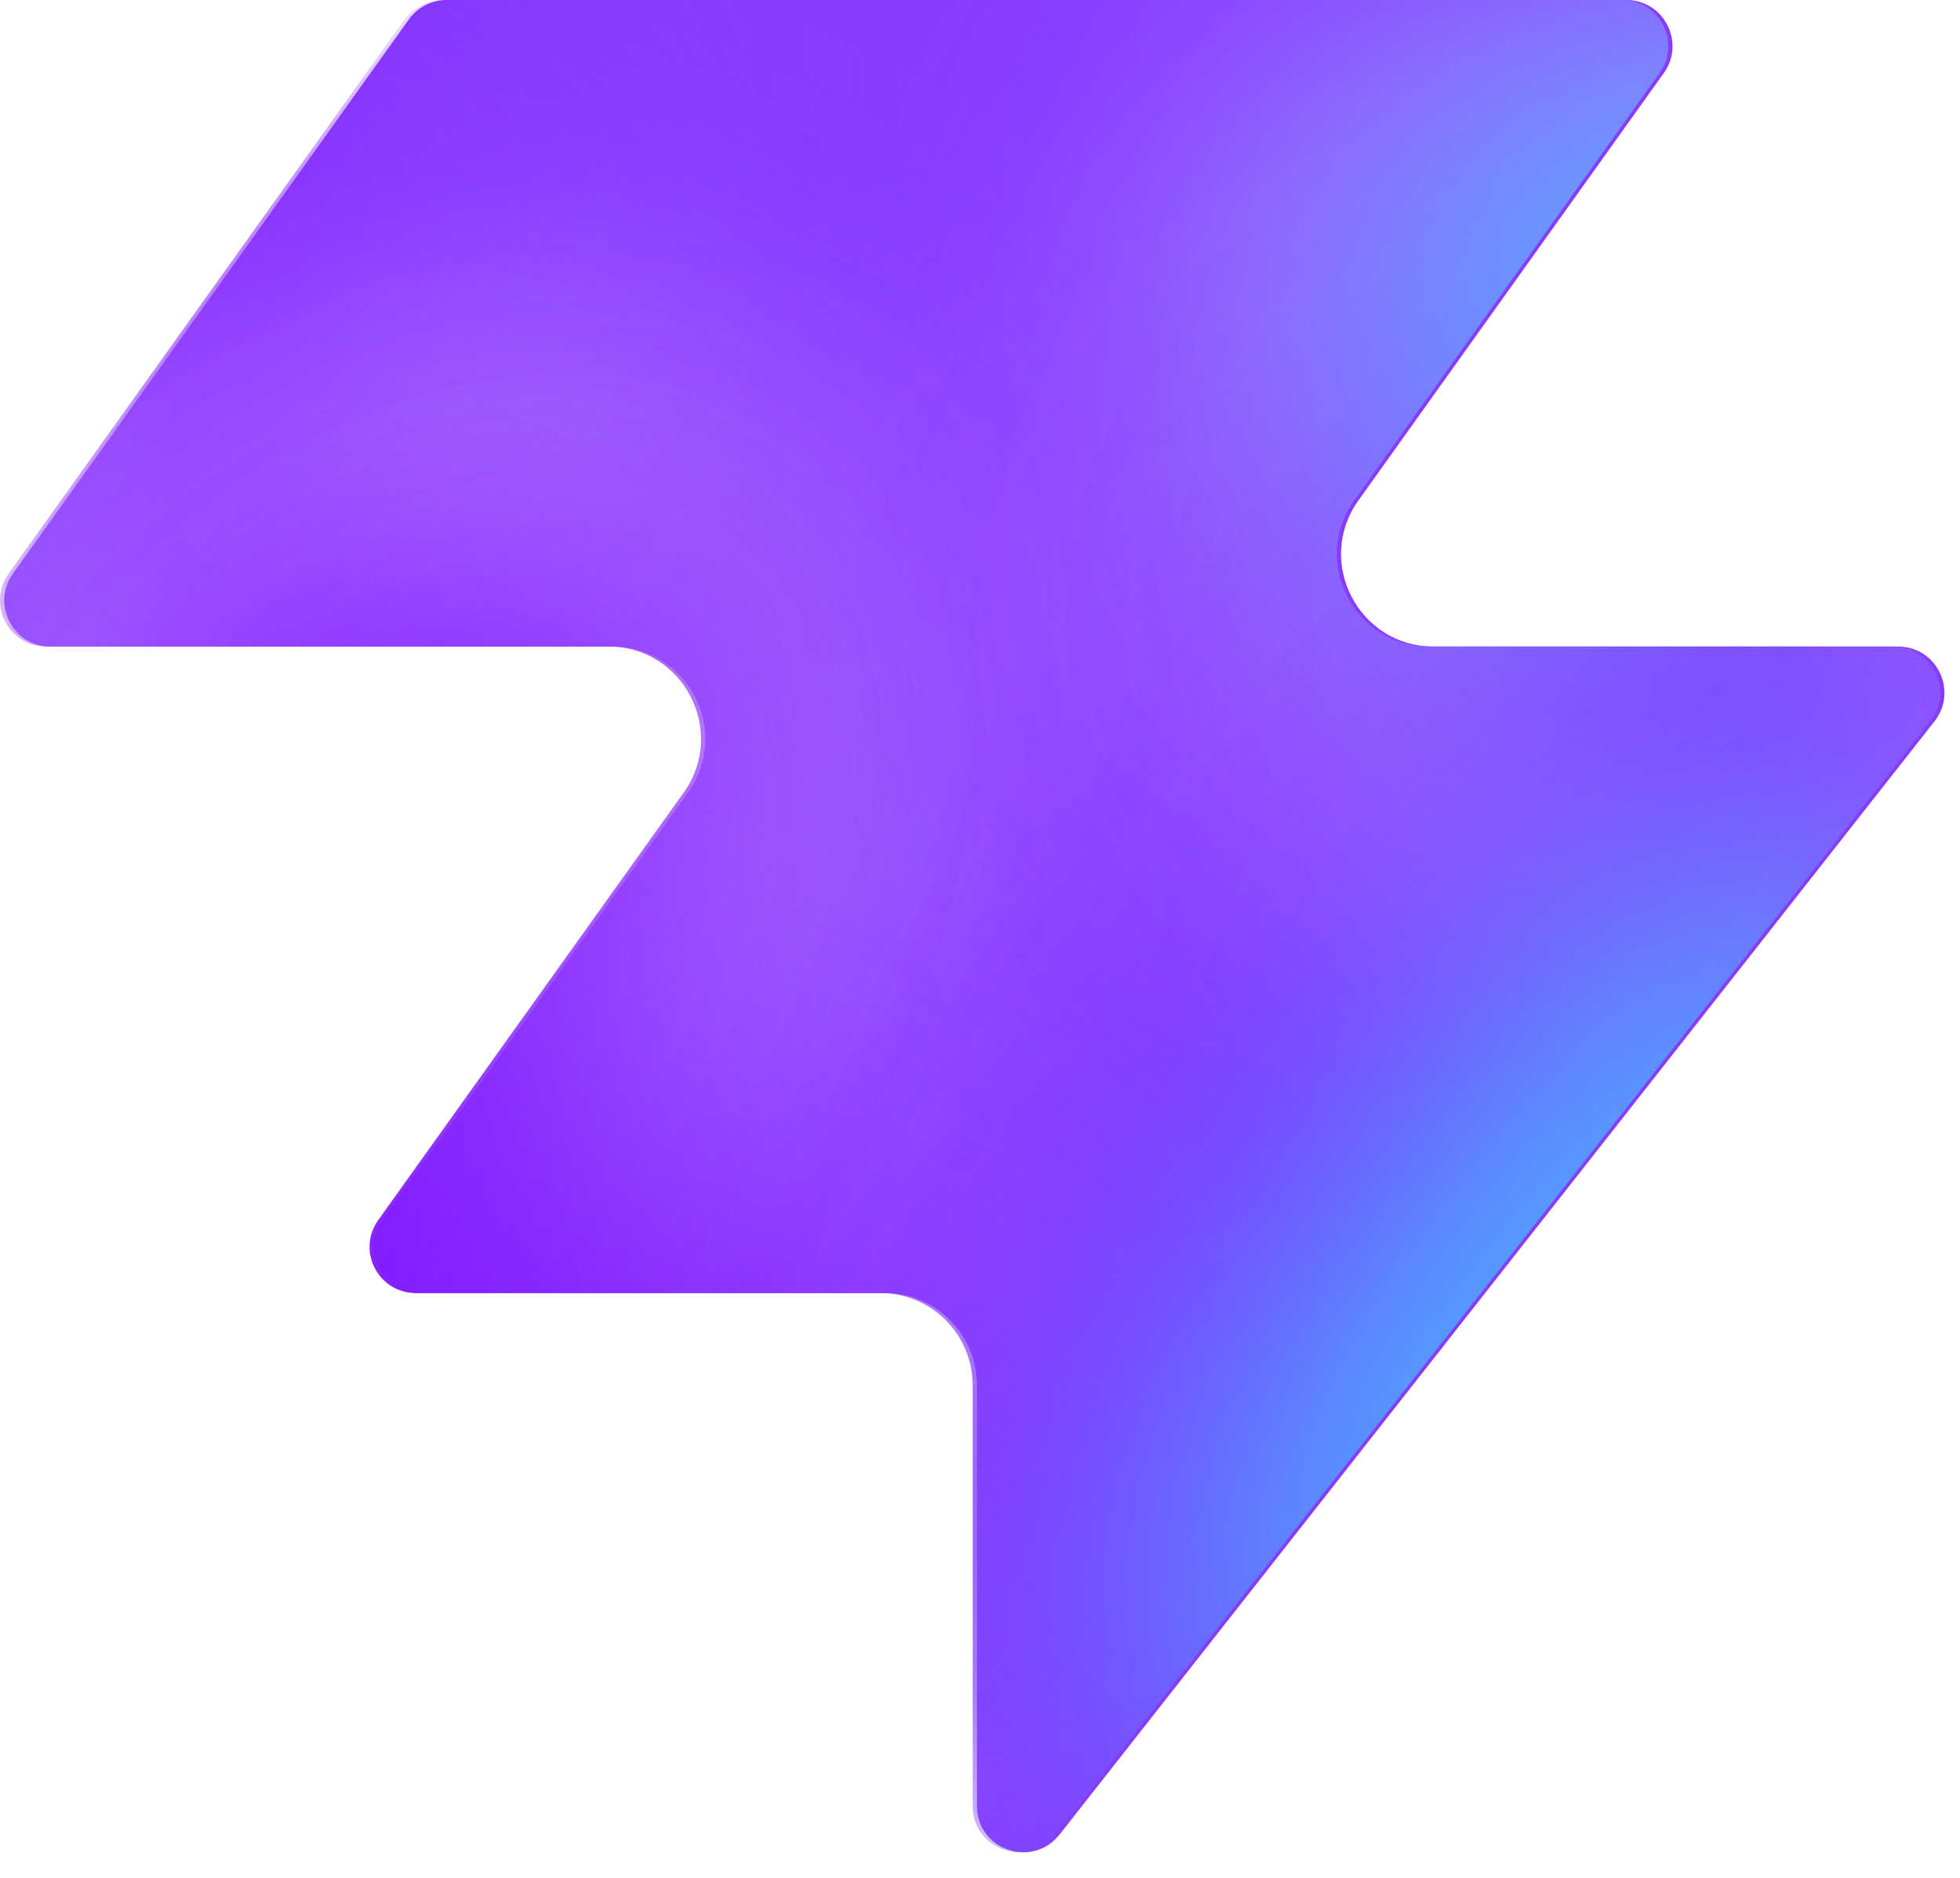
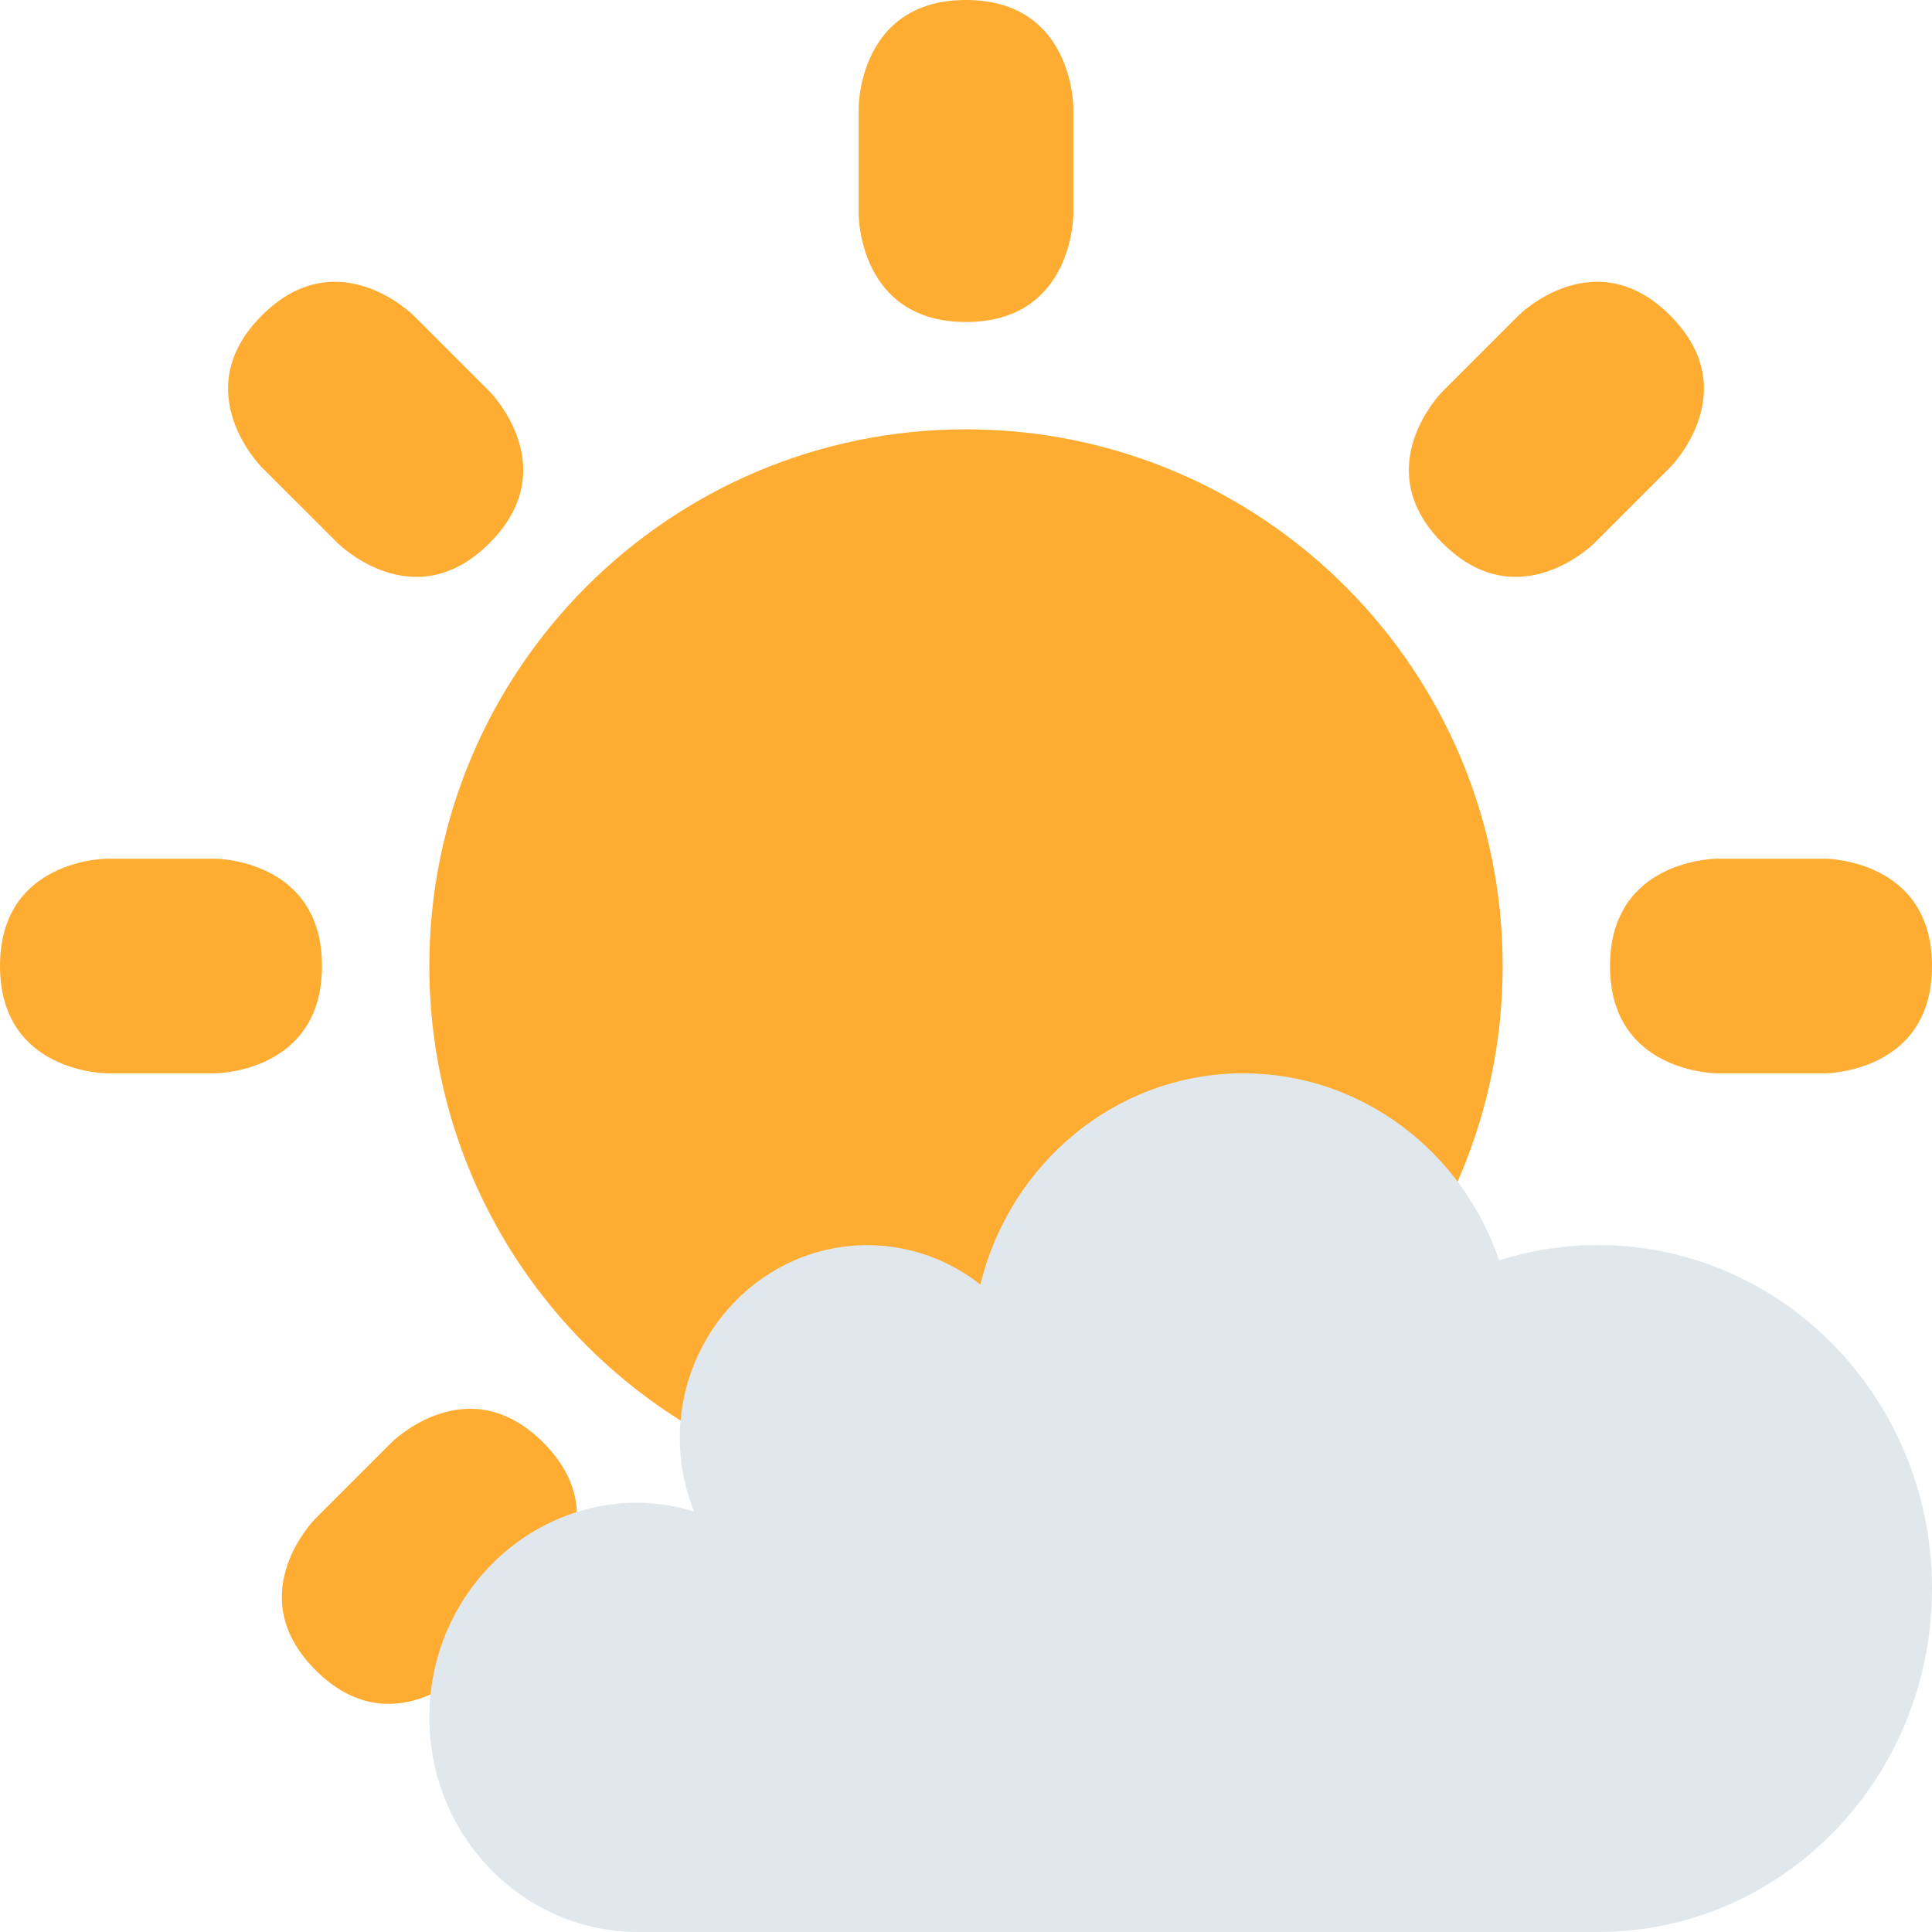
- <svg xmlns="http://www.w3.org/2000/svg" width="48" height="46" fill="none" viewBox="0 0 48 46">
-   <path fill="#863bff" d="M25.946 44.938c-.664.845-2.021.375-2.021-.698V33.937a2.26 2.26 0 0 0-2.262-2.262H10.287c-.92 0-1.456-1.04-.92-1.788l7.48-10.471c1.07-1.497 0-3.578-1.842-3.578H1.237c-.92 0-1.456-1.04-.92-1.788L10.013.474c.214-.297.556-.474.92-.474h28.894c.92 0 1.456 1.04.92 1.788l-7.48 10.471c-1.07 1.498 0 3.579 1.842 3.579h11.377c.943 0 1.473 1.088.89 1.83L25.947 44.94z" style="fill:#863bff;fill:color(display-p3 .525 .23 1);fill-opacity:1" />
-   <mask id="a" width="48" height="46" x="0" y="0" maskUnits="userSpaceOnUse" style="mask-type:alpha">
-     <path fill="#000" d="M25.842 44.938c-.664.844-2.021.375-2.021-.698V33.937a2.26 2.26 0 0 0-2.262-2.262H10.183c-.92 0-1.456-1.04-.92-1.788l7.48-10.471c1.07-1.498 0-3.579-1.842-3.579H1.133c-.92 0-1.456-1.04-.92-1.787L9.91.473c.214-.297.556-.474.92-.474h28.894c.92 0 1.456 1.04.92 1.788l-7.48 10.471c-1.07 1.498 0 3.578 1.842 3.578h11.377c.943 0 1.473 1.088.89 1.832L25.843 44.94z" style="fill:#000;fill-opacity:1" />
-   </mask>
-   <g mask="url(#a)">
-     <g filter="url(#b)">
-       <ellipse cx="5.508" cy="14.704" fill="#ede6ff" rx="5.508" ry="14.704" style="fill:#ede6ff;fill:color(display-p3 .927 .903 1);fill-opacity:1" transform="matrix(.00324 1 1 -.00324 -4.47 31.516)" />
-     </g>
-     <g filter="url(#c)">
-       <ellipse cx="10.399" cy="29.851" fill="#ede6ff" rx="10.399" ry="29.851" style="fill:#ede6ff;fill:color(display-p3 .927 .903 1);fill-opacity:1" transform="matrix(.00324 1 1 -.00324 -39.328 7.883)" />
-     </g>
-     <g filter="url(#d)">
-       <ellipse cx="5.508" cy="30.487" fill="#7e14ff" rx="5.508" ry="30.487" style="fill:#7e14ff;fill:color(display-p3 .492 .077 1);fill-opacity:1" transform="rotate(89.814 -25.913 -14.639)scale(1 -1)" />
-     </g>
-     <g filter="url(#e)">
-       <ellipse cx="5.508" cy="30.599" fill="#7e14ff" rx="5.508" ry="30.599" style="fill:#7e14ff;fill:color(display-p3 .492 .077 1);fill-opacity:1" transform="rotate(89.814 -32.644 -3.334)scale(1 -1)" />
-     </g>
-     <g filter="url(#f)">
-       <ellipse cx="5.508" cy="30.599" fill="#7e14ff" rx="5.508" ry="30.599" style="fill:#7e14ff;fill:color(display-p3 .492 .077 1);fill-opacity:1" transform="matrix(.00324 1 1 -.00324 -34.34 30.47)" />
-     </g>
-     <g filter="url(#g)">
-       <ellipse cx="14.072" cy="22.078" fill="#ede6ff" rx="14.072" ry="22.078" style="fill:#ede6ff;fill:color(display-p3 .927 .903 1);fill-opacity:1" transform="rotate(93.35 24.506 48.493)scale(-1 1)" />
-     </g>
-     <g filter="url(#h)">
-       <ellipse cx="3.47" cy="21.501" fill="#7e14ff" rx="3.47" ry="21.501" style="fill:#7e14ff;fill:color(display-p3 .492 .077 1);fill-opacity:1" transform="rotate(89.009 28.708 47.59)scale(-1 1)" />
-     </g>
-     <g filter="url(#i)">
-       <ellipse cx="3.47" cy="21.501" fill="#7e14ff" rx="3.47" ry="21.501" style="fill:#7e14ff;fill:color(display-p3 .492 .077 1);fill-opacity:1" transform="rotate(89.009 28.708 47.59)scale(-1 1)" />
-     </g>
-     <g filter="url(#j)">
-       <ellipse cx=".387" cy="8.972" fill="#7e14ff" rx="4.407" ry="29.108" style="fill:#7e14ff;fill:color(display-p3 .492 .077 1);fill-opacity:1" transform="rotate(39.51 .387 8.972)" />
-     </g>
-     <g filter="url(#k)">
-       <ellipse cx="47.523" cy="-6.092" fill="#7e14ff" rx="4.407" ry="29.108" style="fill:#7e14ff;fill:color(display-p3 .492 .077 1);fill-opacity:1" transform="rotate(37.892 47.523 -6.092)" />
-     </g>
-     <g filter="url(#l)">
-       <ellipse cx="41.412" cy="6.333" fill="#47bfff" rx="5.971" ry="9.665" style="fill:#47bfff;fill:color(display-p3 .28 .748 1);fill-opacity:1" transform="rotate(37.892 41.412 6.333)" />
-     </g>
-     <g filter="url(#m)">
-       <ellipse cx="-1.879" cy="38.332" fill="#7e14ff" rx="4.407" ry="29.108" style="fill:#7e14ff;fill:color(display-p3 .492 .077 1);fill-opacity:1" transform="rotate(37.892 -1.88 38.332)" />
-     </g>
-     <g filter="url(#n)">
-       <ellipse cx="-1.879" cy="38.332" fill="#7e14ff" rx="4.407" ry="29.108" style="fill:#7e14ff;fill:color(display-p3 .492 .077 1);fill-opacity:1" transform="rotate(37.892 -1.88 38.332)" />
-     </g>
-     <g filter="url(#o)">
-       <ellipse cx="35.651" cy="29.907" fill="#7e14ff" rx="4.407" ry="29.108" style="fill:#7e14ff;fill:color(display-p3 .492 .077 1);fill-opacity:1" transform="rotate(37.892 35.651 29.907)" />
-     </g>
-     <g filter="url(#p)">
-       <ellipse cx="38.418" cy="32.4" fill="#47bfff" rx="5.971" ry="15.297" style="fill:#47bfff;fill:color(display-p3 .28 .748 1);fill-opacity:1" transform="rotate(37.892 38.418 32.4)" />
-     </g>
-   </g>
-   <defs>
-     <filter id="b" width="60.045" height="41.654" x="-19.77" y="16.149" color-interpolation-filters="sRGB" filterUnits="userSpaceOnUse">
-       <feFlood flood-opacity="0" result="BackgroundImageFix" />
-       <feBlend in="SourceGraphic" in2="BackgroundImageFix" result="shape" />
-       <feGaussianBlur result="effect1_foregroundBlur_2002_17158" stdDeviation="7.659" />
-     </filter>
-     <filter id="c" width="90.34" height="51.437" x="-54.613" y="-7.533" color-interpolation-filters="sRGB" filterUnits="userSpaceOnUse">
-       <feFlood flood-opacity="0" result="BackgroundImageFix" />
-       <feBlend in="SourceGraphic" in2="BackgroundImageFix" result="shape" />
-       <feGaussianBlur result="effect1_foregroundBlur_2002_17158" stdDeviation="7.659" />
-     </filter>
-     <filter id="d" width="79.355" height="29.4" x="-49.64" y="2.03" color-interpolation-filters="sRGB" filterUnits="userSpaceOnUse">
-       <feFlood flood-opacity="0" result="BackgroundImageFix" />
-       <feBlend in="SourceGraphic" in2="BackgroundImageFix" result="shape" />
-       <feGaussianBlur result="effect1_foregroundBlur_2002_17158" stdDeviation="4.596" />
-     </filter>
-     <filter id="e" width="79.579" height="29.4" x="-45.045" y="20.029" color-interpolation-filters="sRGB" filterUnits="userSpaceOnUse">
-       <feFlood flood-opacity="0" result="BackgroundImageFix" />
-       <feBlend in="SourceGraphic" in2="BackgroundImageFix" result="shape" />
-       <feGaussianBlur result="effect1_foregroundBlur_2002_17158" stdDeviation="4.596" />
-     </filter>
-     <filter id="f" width="79.579" height="29.4" x="-43.513" y="21.178" color-interpolation-filters="sRGB" filterUnits="userSpaceOnUse">
-       <feFlood flood-opacity="0" result="BackgroundImageFix" />
-       <feBlend in="SourceGraphic" in2="BackgroundImageFix" result="shape" />
-       <feGaussianBlur result="effect1_foregroundBlur_2002_17158" stdDeviation="4.596" />
-     </filter>
-     <filter id="g" width="74.749" height="58.852" x="15.756" y="-17.901" color-interpolation-filters="sRGB" filterUnits="userSpaceOnUse">
-       <feFlood flood-opacity="0" result="BackgroundImageFix" />
-       <feBlend in="SourceGraphic" in2="BackgroundImageFix" result="shape" />
-       <feGaussianBlur result="effect1_foregroundBlur_2002_17158" stdDeviation="7.659" />
-     </filter>
-     <filter id="h" width="61.377" height="25.362" x="23.548" y="2.284" color-interpolation-filters="sRGB" filterUnits="userSpaceOnUse">
-       <feFlood flood-opacity="0" result="BackgroundImageFix" />
-       <feBlend in="SourceGraphic" in2="BackgroundImageFix" result="shape" />
-       <feGaussianBlur result="effect1_foregroundBlur_2002_17158" stdDeviation="4.596" />
-     </filter>
-     <filter id="i" width="61.377" height="25.362" x="23.548" y="2.284" color-interpolation-filters="sRGB" filterUnits="userSpaceOnUse">
-       <feFlood flood-opacity="0" result="BackgroundImageFix" />
-       <feBlend in="SourceGraphic" in2="BackgroundImageFix" result="shape" />
-       <feGaussianBlur result="effect1_foregroundBlur_2002_17158" stdDeviation="4.596" />
-     </filter>
-     <filter id="j" width="56.045" height="63.649" x="-27.636" y="-22.853" color-interpolation-filters="sRGB" filterUnits="userSpaceOnUse">
-       <feFlood flood-opacity="0" result="BackgroundImageFix" />
-       <feBlend in="SourceGraphic" in2="BackgroundImageFix" result="shape" />
-       <feGaussianBlur result="effect1_foregroundBlur_2002_17158" stdDeviation="4.596" />
-     </filter>
-     <filter id="k" width="54.814" height="64.646" x="20.116" y="-38.415" color-interpolation-filters="sRGB" filterUnits="userSpaceOnUse">
-       <feFlood flood-opacity="0" result="BackgroundImageFix" />
-       <feBlend in="SourceGraphic" in2="BackgroundImageFix" result="shape" />
-       <feGaussianBlur result="effect1_foregroundBlur_2002_17158" stdDeviation="4.596" />
-     </filter>
-     <filter id="l" width="33.541" height="35.313" x="24.641" y="-11.323" color-interpolation-filters="sRGB" filterUnits="userSpaceOnUse">
-       <feFlood flood-opacity="0" result="BackgroundImageFix" />
-       <feBlend in="SourceGraphic" in2="BackgroundImageFix" result="shape" />
-       <feGaussianBlur result="effect1_foregroundBlur_2002_17158" stdDeviation="4.596" />
-     </filter>
-     <filter id="m" width="54.814" height="64.646" x="-29.286" y="6.009" color-interpolation-filters="sRGB" filterUnits="userSpaceOnUse">
-       <feFlood flood-opacity="0" result="BackgroundImageFix" />
-       <feBlend in="SourceGraphic" in2="BackgroundImageFix" result="shape" />
-       <feGaussianBlur result="effect1_foregroundBlur_2002_17158" stdDeviation="4.596" />
-     </filter>
-     <filter id="n" width="54.814" height="64.646" x="-29.286" y="6.009" color-interpolation-filters="sRGB" filterUnits="userSpaceOnUse">
-       <feFlood flood-opacity="0" result="BackgroundImageFix" />
-       <feBlend in="SourceGraphic" in2="BackgroundImageFix" result="shape" />
-       <feGaussianBlur result="effect1_foregroundBlur_2002_17158" stdDeviation="4.596" />
-     </filter>
-     <filter id="o" width="54.814" height="64.646" x="8.244" y="-2.416" color-interpolation-filters="sRGB" filterUnits="userSpaceOnUse">
-       <feFlood flood-opacity="0" result="BackgroundImageFix" />
-       <feBlend in="SourceGraphic" in2="BackgroundImageFix" result="shape" />
-       <feGaussianBlur result="effect1_foregroundBlur_2002_17158" stdDeviation="4.596" />
-     </filter>
-     <filter id="p" width="39.409" height="43.623" x="18.713" y="10.588" color-interpolation-filters="sRGB" filterUnits="userSpaceOnUse">
-       <feFlood flood-opacity="0" result="BackgroundImageFix" />
-       <feBlend in="SourceGraphic" in2="BackgroundImageFix" result="shape" />
-       <feGaussianBlur result="effect1_foregroundBlur_2002_17158" stdDeviation="4.596" />
-     </filter>
-   </defs>
+ <svg xmlns="http://www.w3.org/2000/svg" width="800px" height="800px" viewBox="0 0 36 36" aria-hidden="true" role="img" class="iconify iconify--twemoji" preserveAspectRatio="xMidYMid meet">
+   <path fill="#FFAC33" d="M16 2s0-2 2-2s2 2 2 2v2s0 2-2 2s-2-2-2-2V2zm18 14s2 0 2 2s-2 2-2 2h-2s-2 0-2-2s2-2 2-2h2zM4 16s2 0 2 2s-2 2-2 2H2s-2 0-2-2s2-2 2-2h2zm5.121-8.707s1.414 1.414 0 2.828s-2.828 0-2.828 0L4.878 8.708s-1.414-1.414 0-2.829c1.415-1.414 2.829 0 2.829 0l1.414 1.414zm20.587 2.828s-1.414 1.414-2.828 0s0-2.828 0-2.828l1.414-1.414s1.414-1.414 2.828 0s0 2.828 0 2.828l-1.414 1.414zm-21 21s-1.414 1.414-2.828 0s0-2.828 0-2.828l1.414-1.414s1.414-1.414 2.828 0s0 2.828 0 2.828l-1.414 1.414z" />
+   <circle fill="#FFAC33" cx="18" cy="18" r="10" />
+   <path fill="#E1E8ED" d="M29.777 23.2c-.642 0-1.26.1-1.843.285c-.688-2.028-2.56-3.485-4.767-3.485c-2.368 0-4.35 1.678-4.899 3.937a3.407 3.407 0 0 0-2.101-.736c-1.933 0-3.5 1.611-3.5 3.6c0 .483.096.941.264 1.363A3.715 3.715 0 0 0 11.889 28C9.741 28 8 29.791 8 32s1.741 4 3.889 4h17.889C33.214 36 36 33.136 36 29.6c0-3.535-2.786-6.4-6.223-6.4z" />
</svg>
